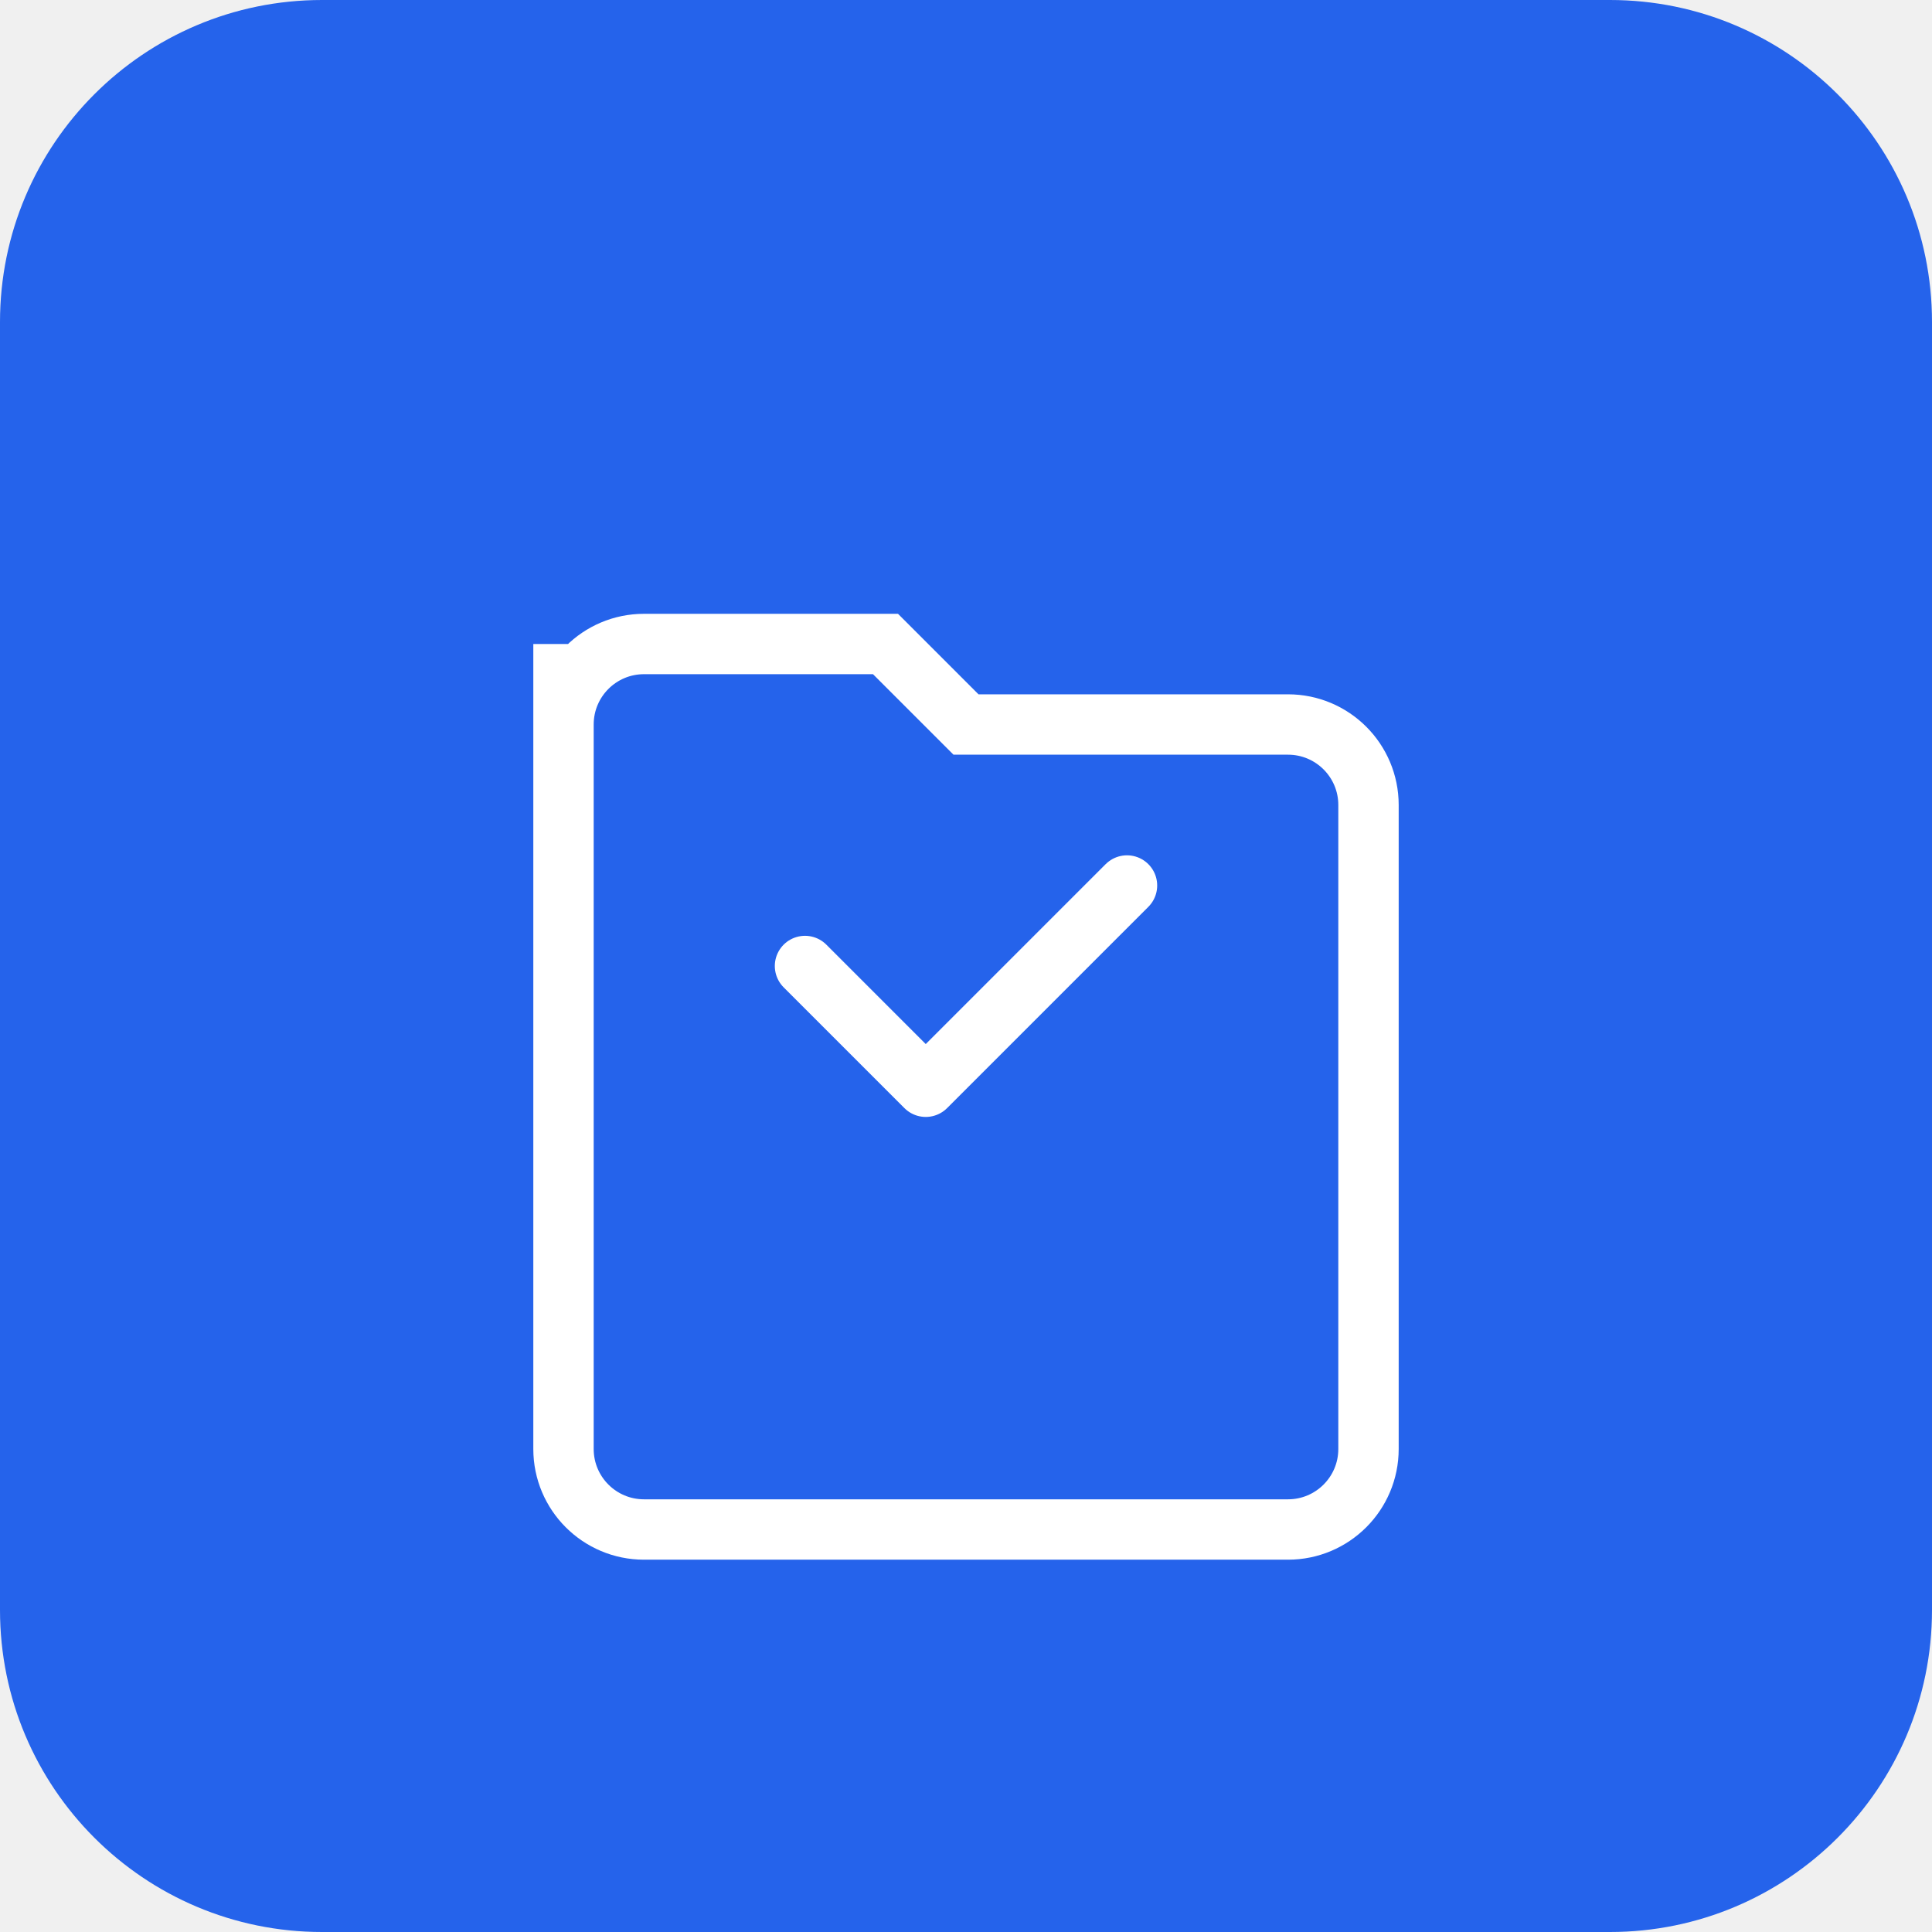
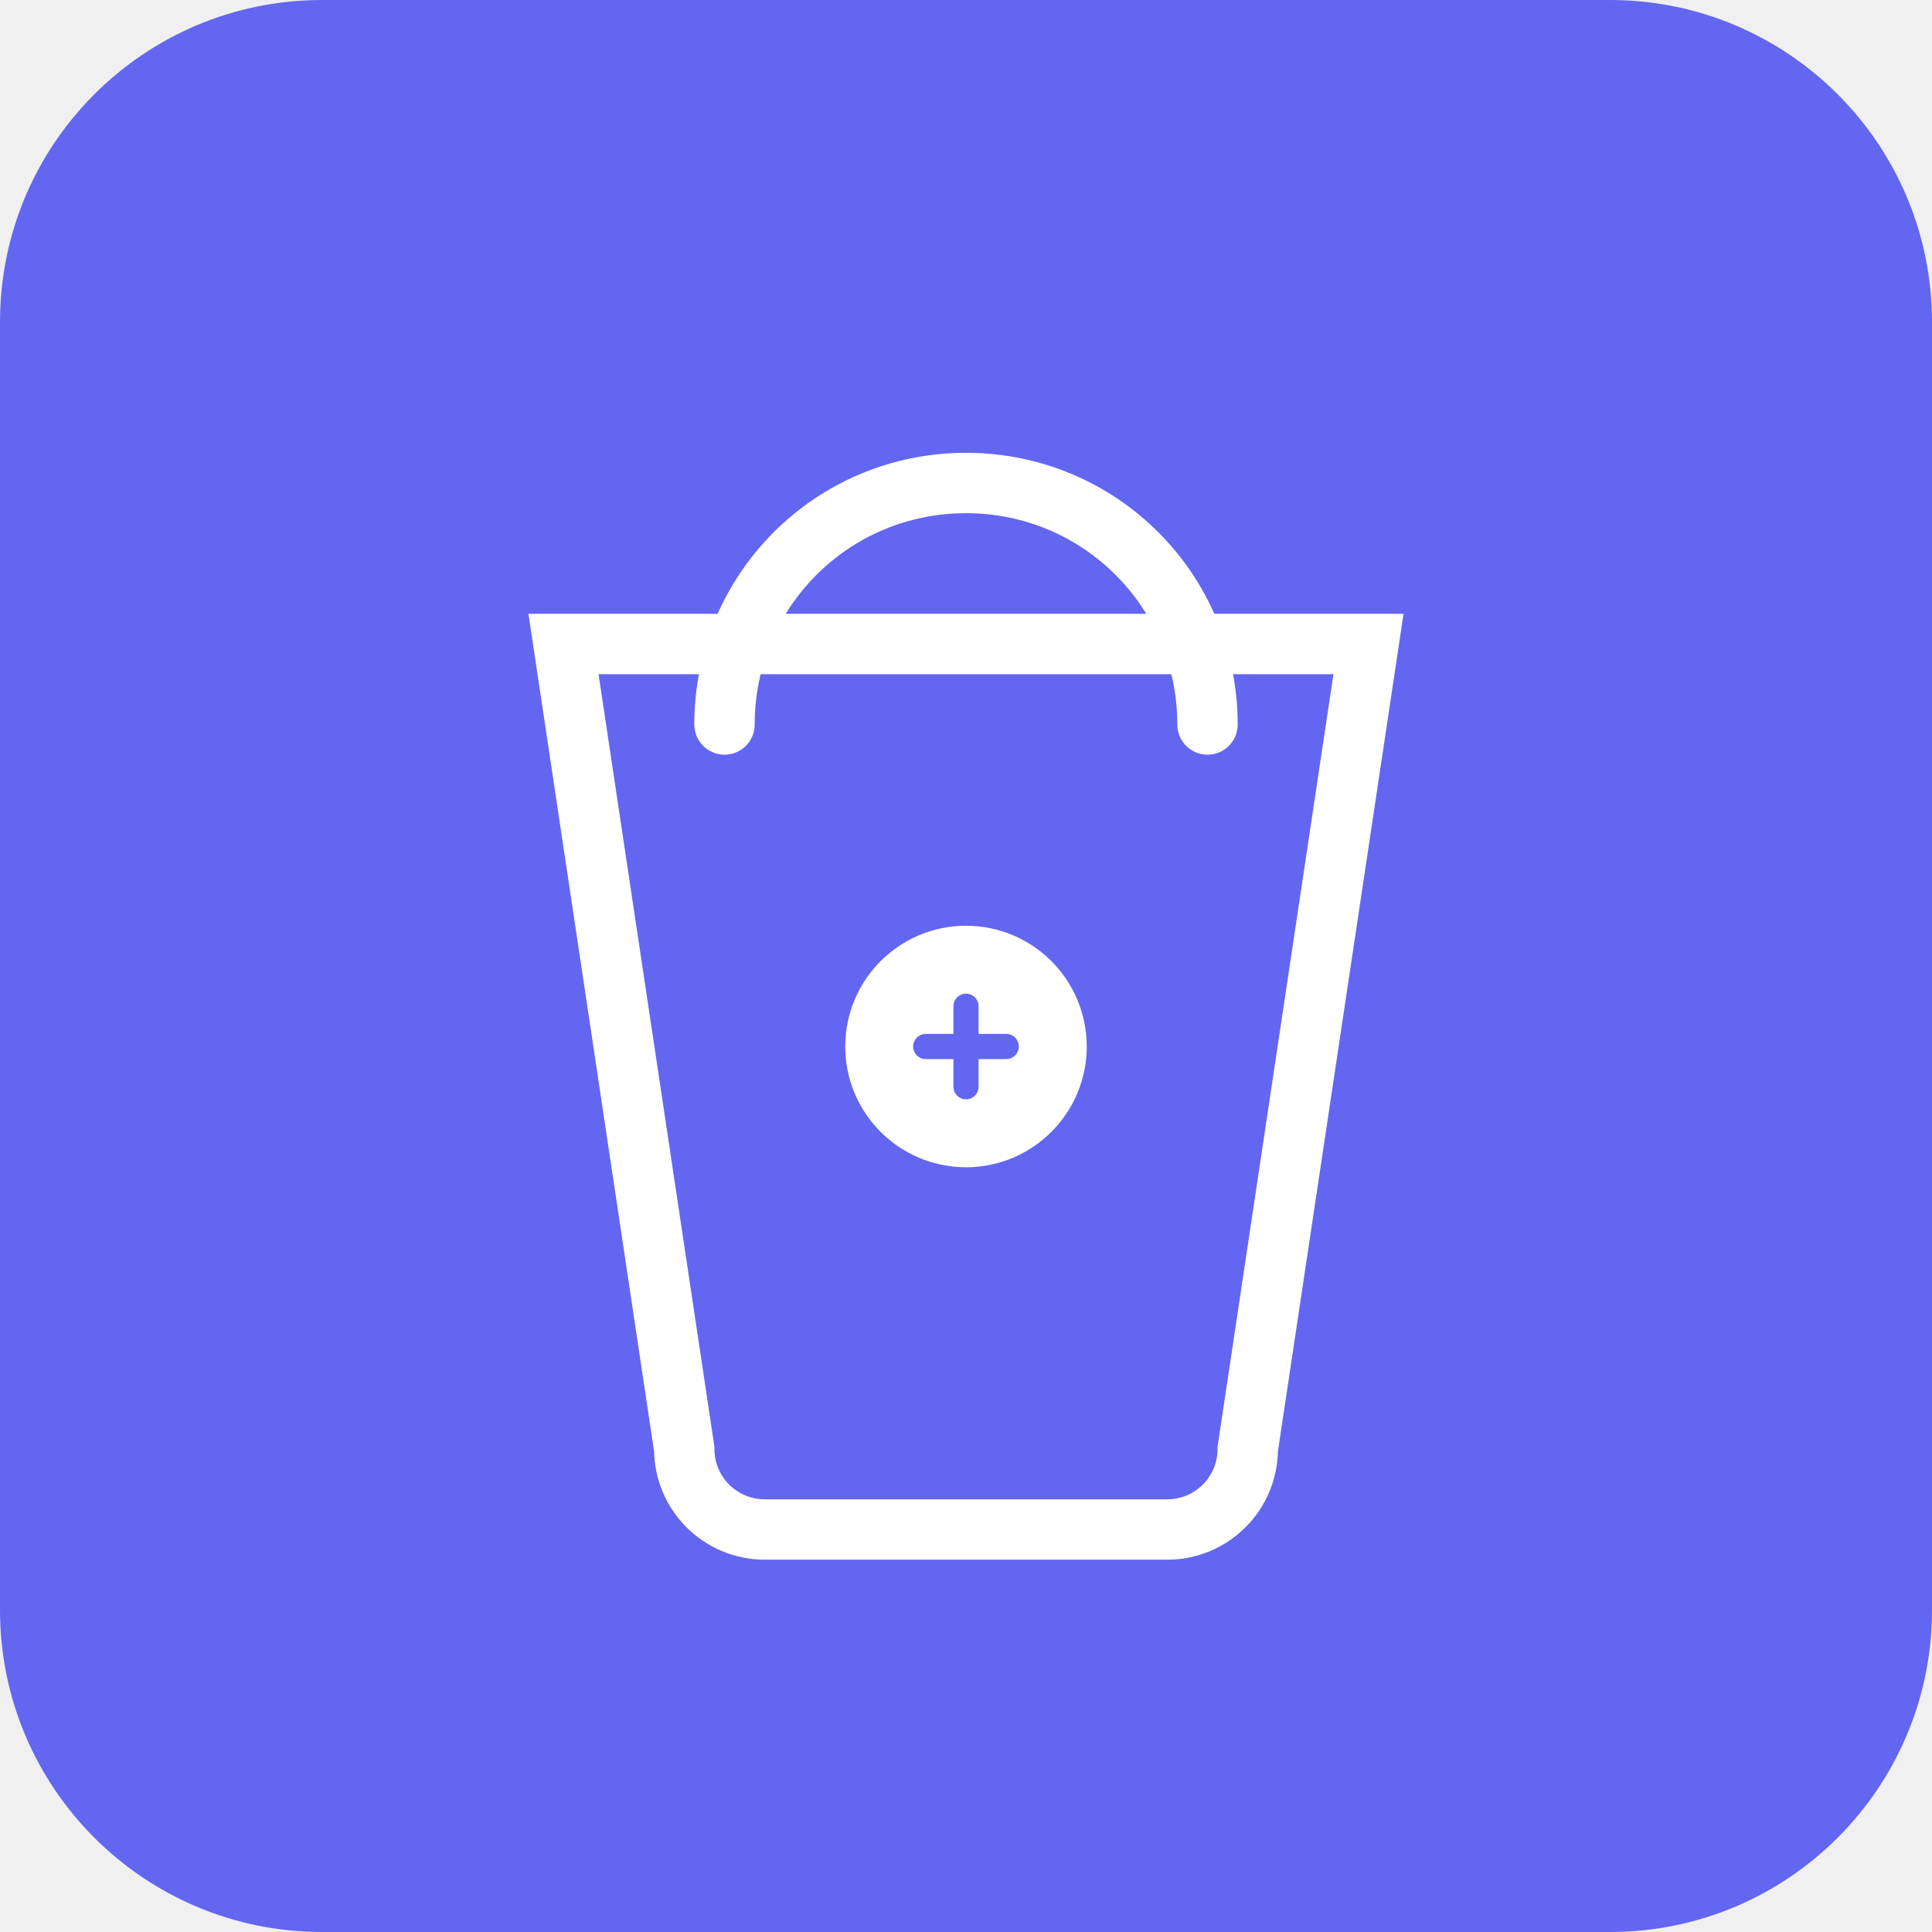
<svg xmlns="http://www.w3.org/2000/svg" width="192" height="192" viewBox="0 0 192 192" fill="none">
-   <rect width="192" height="192" rx="32" fill="#2563eb" />
-   <path d="M56 64v80a8 8 0 008 8h64a8 8 0 008-8V80a8 8 0 00-8-8h-32l-8-8H64a8 8 0 00-8 8z" stroke="white" stroke-width="6" fill="none" />
-   <path d="M80 96l12 12 20-20" stroke="white" stroke-width="6" stroke-linecap="round" stroke-linejoin="round" fill="none" />
+   <rect width="192" height="192" rx="32" fill="#6366f1" />
+   <path d="M56 64l12 80a8 8 0 008 8h40a8 8 0 008-8l12-80H56z" stroke="white" stroke-width="6" fill="none" />
+   <path d="M72 72c0-13.3 10.7-24 24-24s24 10.7 24 24" stroke="white" stroke-width="6" stroke-linecap="round" fill="none" />
+   <circle cx="96" cy="104" r="12" fill="white" />
+   <path d="M92 104h8m-4-4v8" stroke="#6366f1" stroke-width="2.5" stroke-linecap="round" />
</svg>
